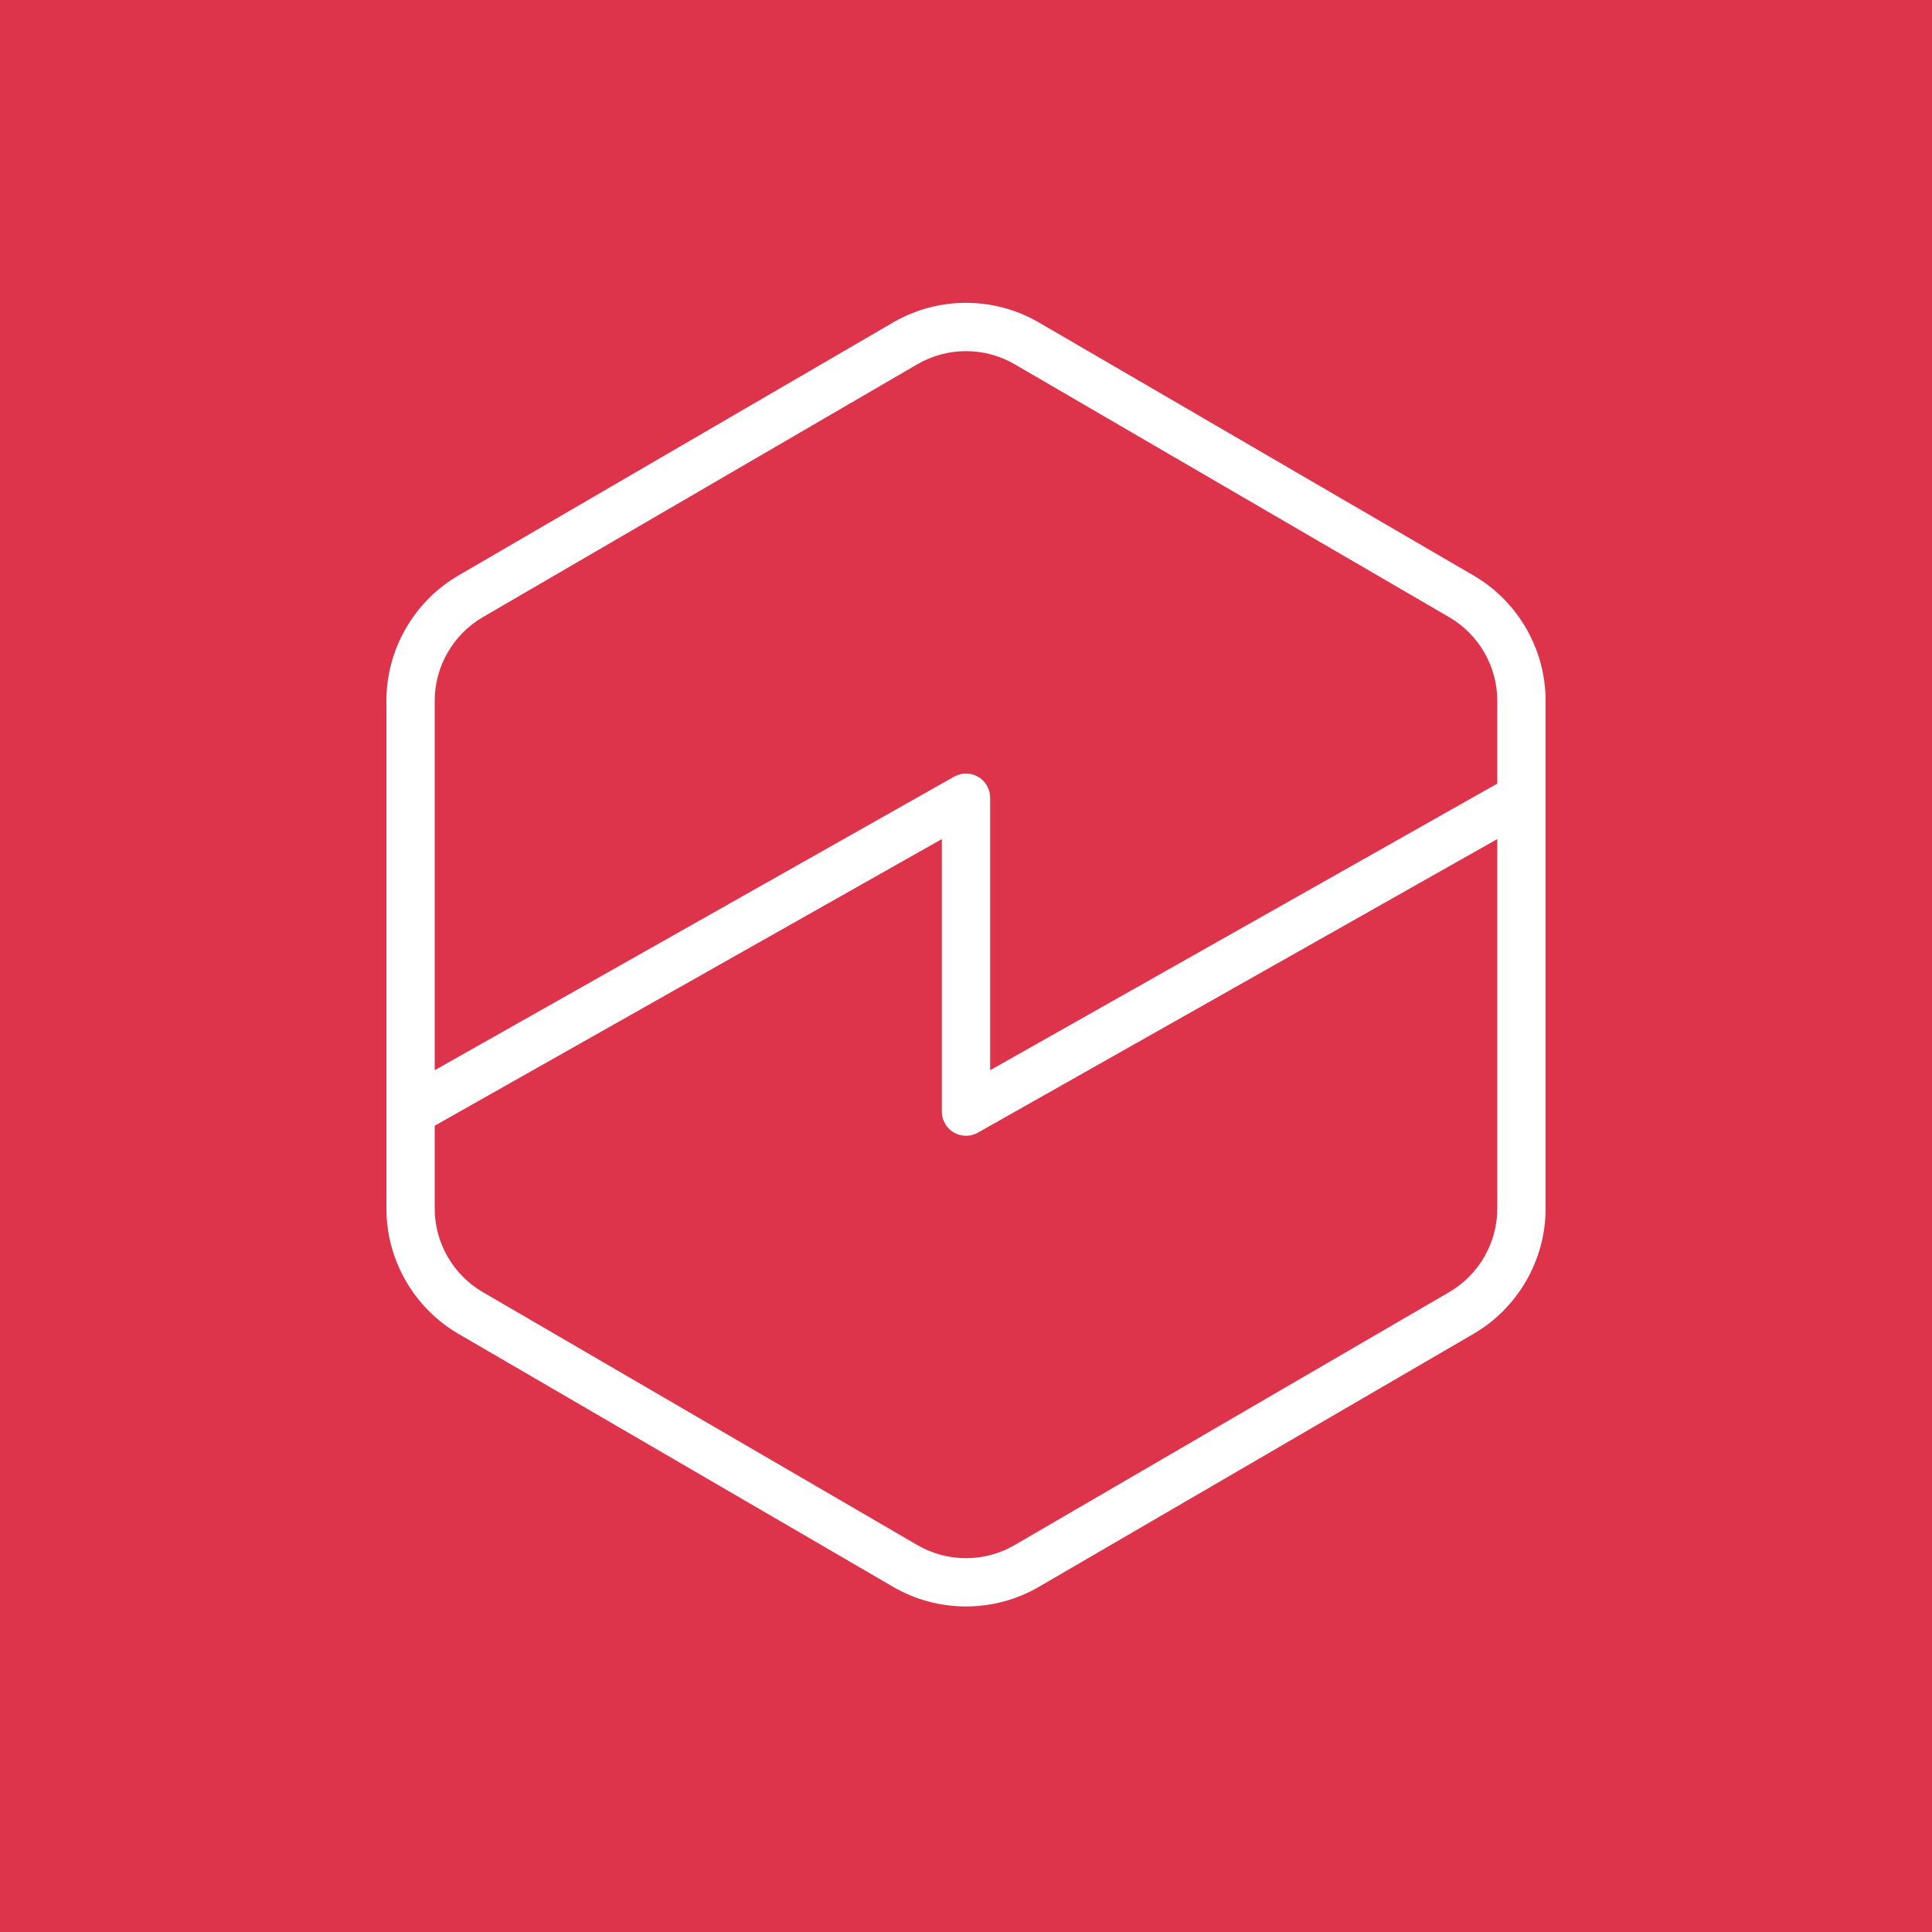
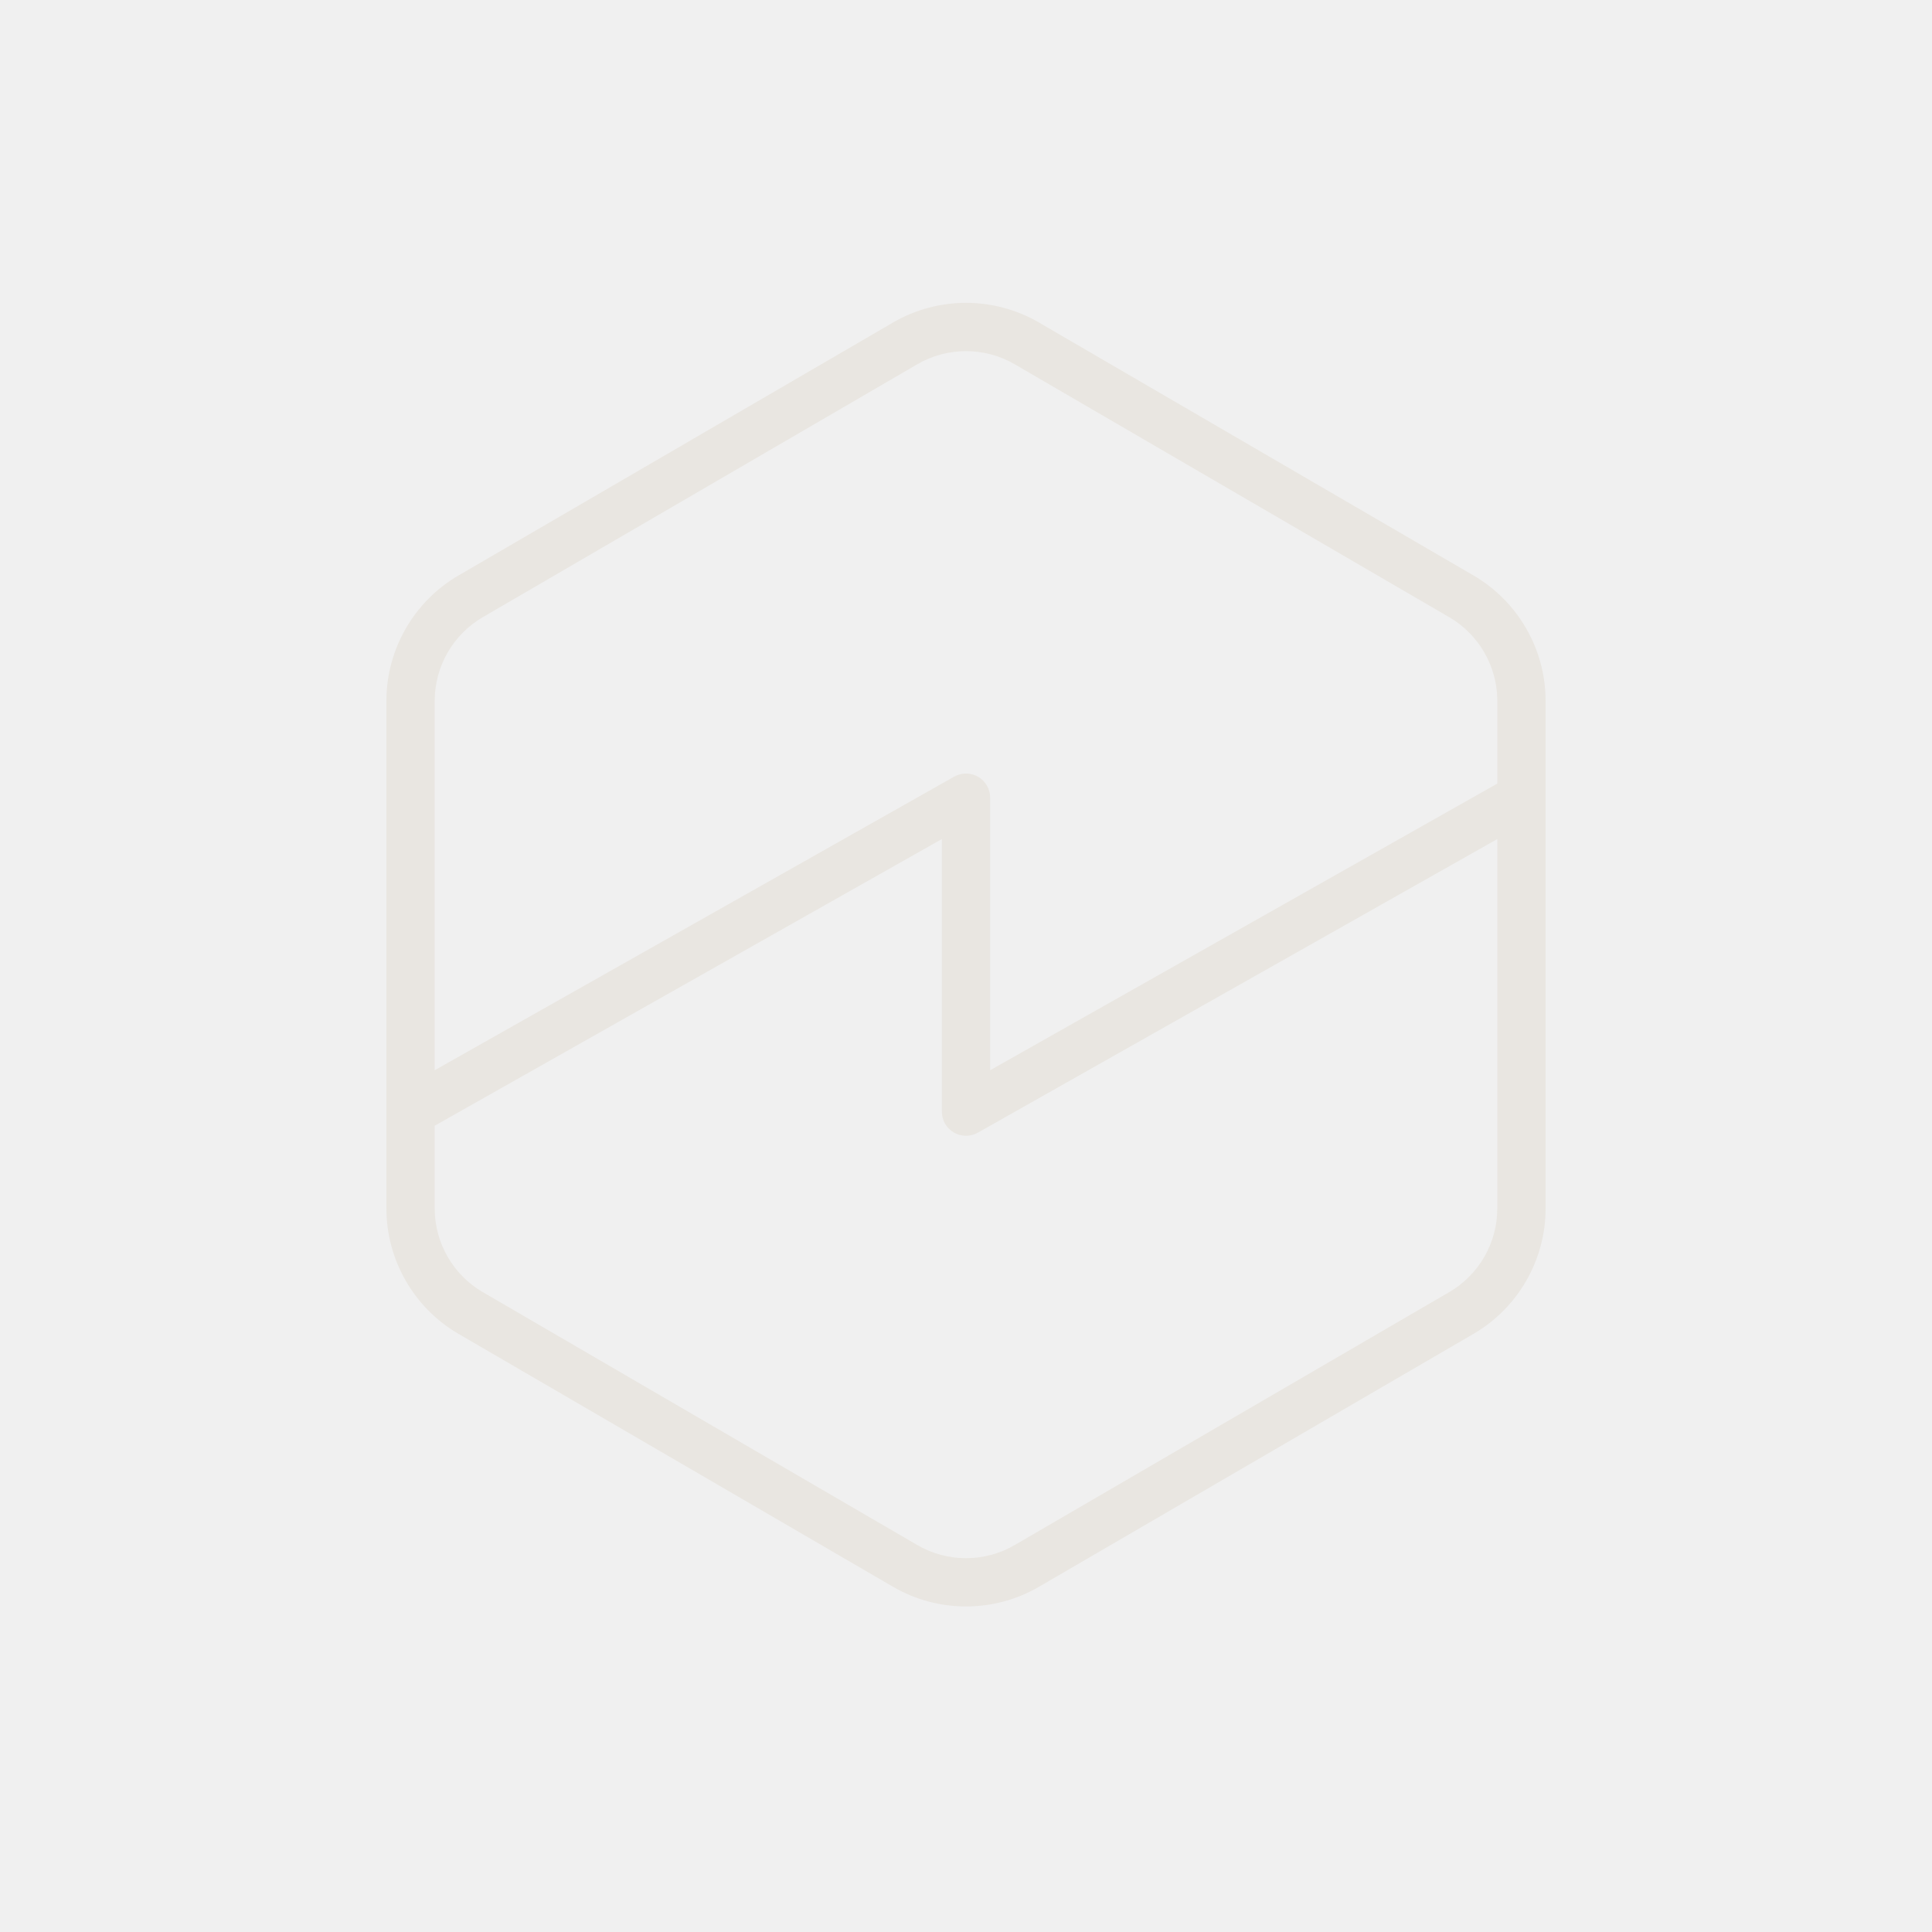
<svg xmlns="http://www.w3.org/2000/svg" width="80" height="80" viewBox="0 0 80 80" fill="none">
-   <g clip-path="url(#clip0_177_21680)">
-     <rect width="80" height="80" fill="#DD344C" />
-     <path d="M61.019 23.831L43.019 13.353C41.157 12.269 38.843 12.269 36.981 13.353L18.981 23.831C17.143 24.902 16 26.889 16 29.017V50.044C16 52.172 17.143 54.159 18.981 55.23L36.981 65.707C37.912 66.249 38.956 66.52 40 66.52C41.044 66.52 42.088 66.249 43.019 65.707L61.019 55.23C62.857 54.159 64 52.172 64 50.044V29.017C64 26.889 62.857 24.902 61.019 23.831ZM19.987 25.559L37.987 15.082C38.608 14.72 39.304 14.54 40 14.54C40.696 14.54 41.392 14.72 42.013 15.082L60.013 25.559C61.238 26.273 62 27.598 62 29.017V32.447L41 44.316V33.03C41 32.675 40.812 32.346 40.504 32.166C40.196 31.987 39.817 31.985 39.508 32.16L18 44.316V29.017C18 27.598 18.762 26.273 19.987 25.559ZM60.013 53.501L42.013 63.979C40.77 64.702 39.23 64.702 37.987 63.979L19.987 53.501C18.762 52.787 18 51.462 18 50.044V46.614L39 34.744V46.03C39 46.386 39.188 46.715 39.496 46.894C39.651 46.985 39.826 47.03 40 47.03C40.17 47.03 40.339 46.987 40.492 46.901L62 34.744V50.044C62 51.462 61.238 52.787 60.013 53.501Z" fill="white" />
-   </g>
-   <defs>
-     <clipPath id="clip0_177_21680">
-       <rect width="80" height="80" fill="white" />
-     </clipPath>
-   </defs>
+   <path d="M61.019 23.831L43.019 13.353C41.157 12.269 38.843 12.269 36.981 13.353L18.981 23.831C17.143 24.902 16 26.889 16 29.017V50.044C16 52.172 17.143 54.159 18.981 55.23L36.981 65.707C37.912 66.249 38.956 66.52 40 66.52C41.044 66.52 42.088 66.249 43.019 65.707L61.019 55.23C62.857 54.159 64 52.172 64 50.044V29.017C64 26.889 62.857 24.902 61.019 23.831ZM19.987 25.559L37.987 15.082C38.608 14.72 39.304 14.54 40 14.54C40.696 14.54 41.392 14.72 42.013 15.082L60.013 25.559C61.238 26.273 62 27.598 62 29.017V32.447L41 44.316V33.03C41 32.675 40.812 32.346 40.504 32.166C40.196 31.987 39.817 31.985 39.508 32.16L18 44.316V29.017C18 27.598 18.762 26.273 19.987 25.559ZM60.013 53.501L42.013 63.979C40.77 64.702 39.23 64.702 37.987 63.979L19.987 53.501C18.762 52.787 18 51.462 18 50.044V46.614L39 34.744V46.03C39 46.386 39.188 46.715 39.496 46.894C39.651 46.985 39.826 47.03 40 47.03C40.17 47.03 40.339 46.987 40.492 46.901L62 34.744V50.044C62 51.462 61.238 52.787 60.013 53.501Z" fill="#e9e6e1" />
</svg>
